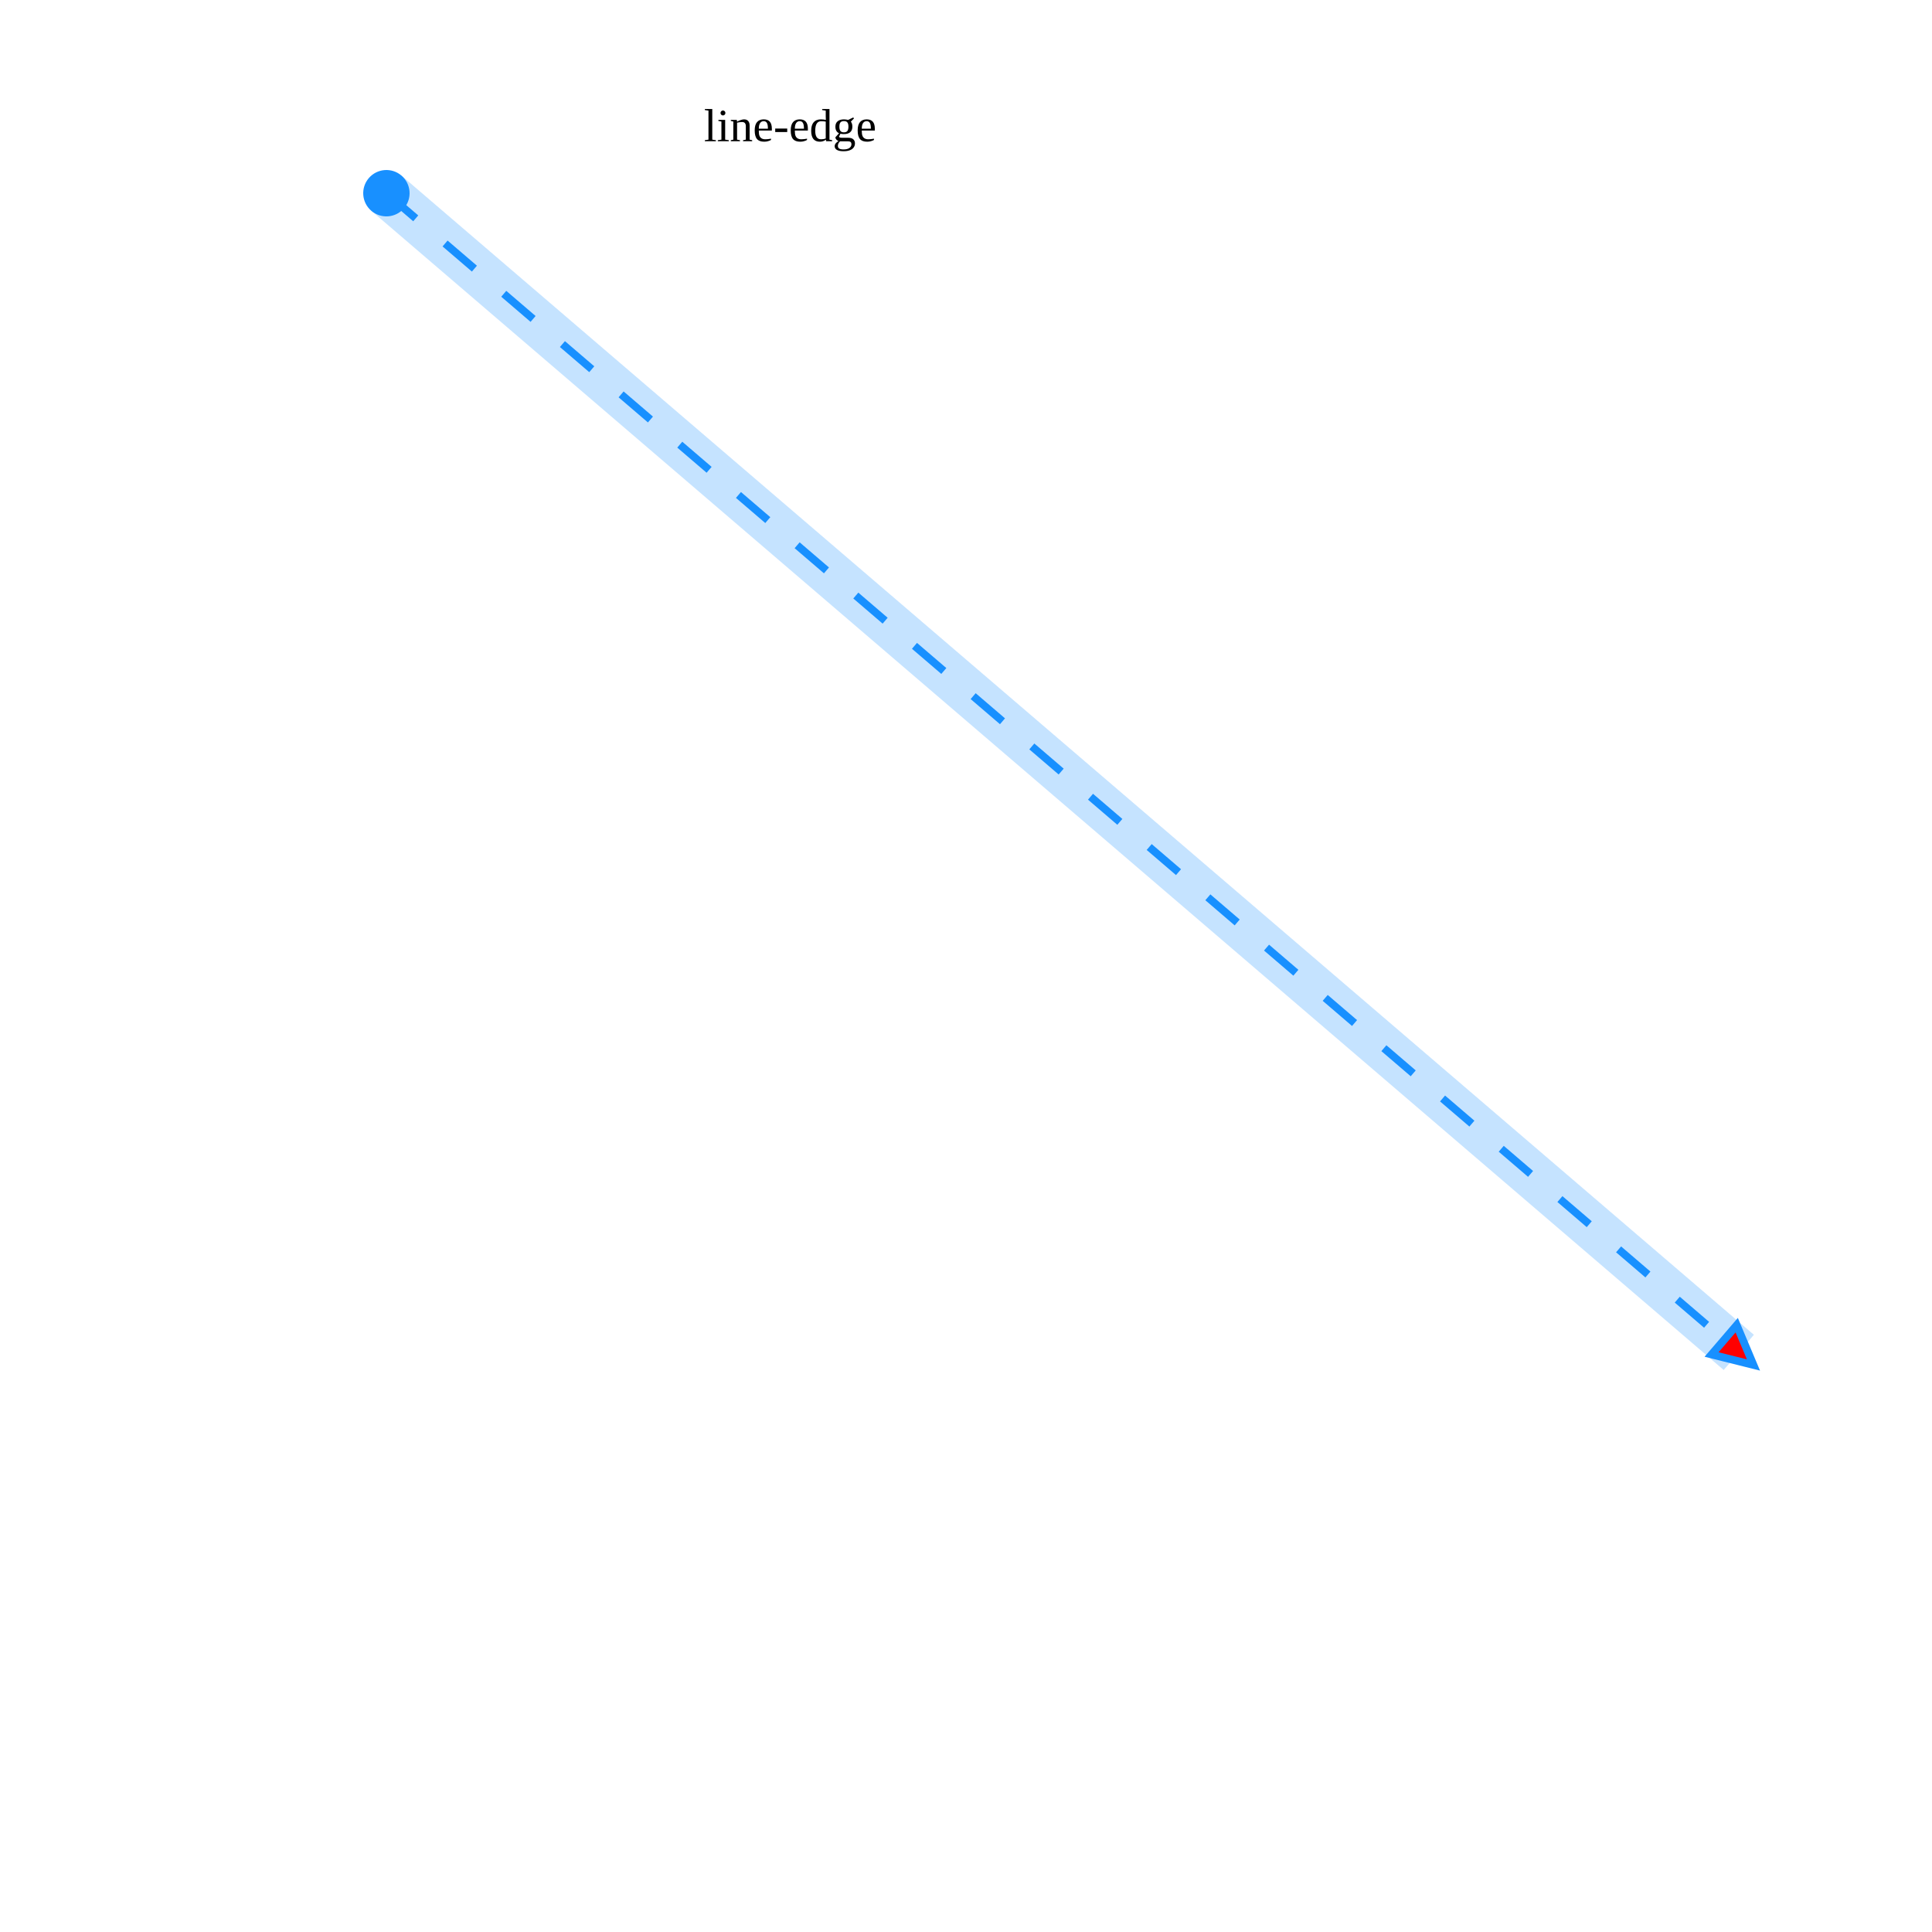
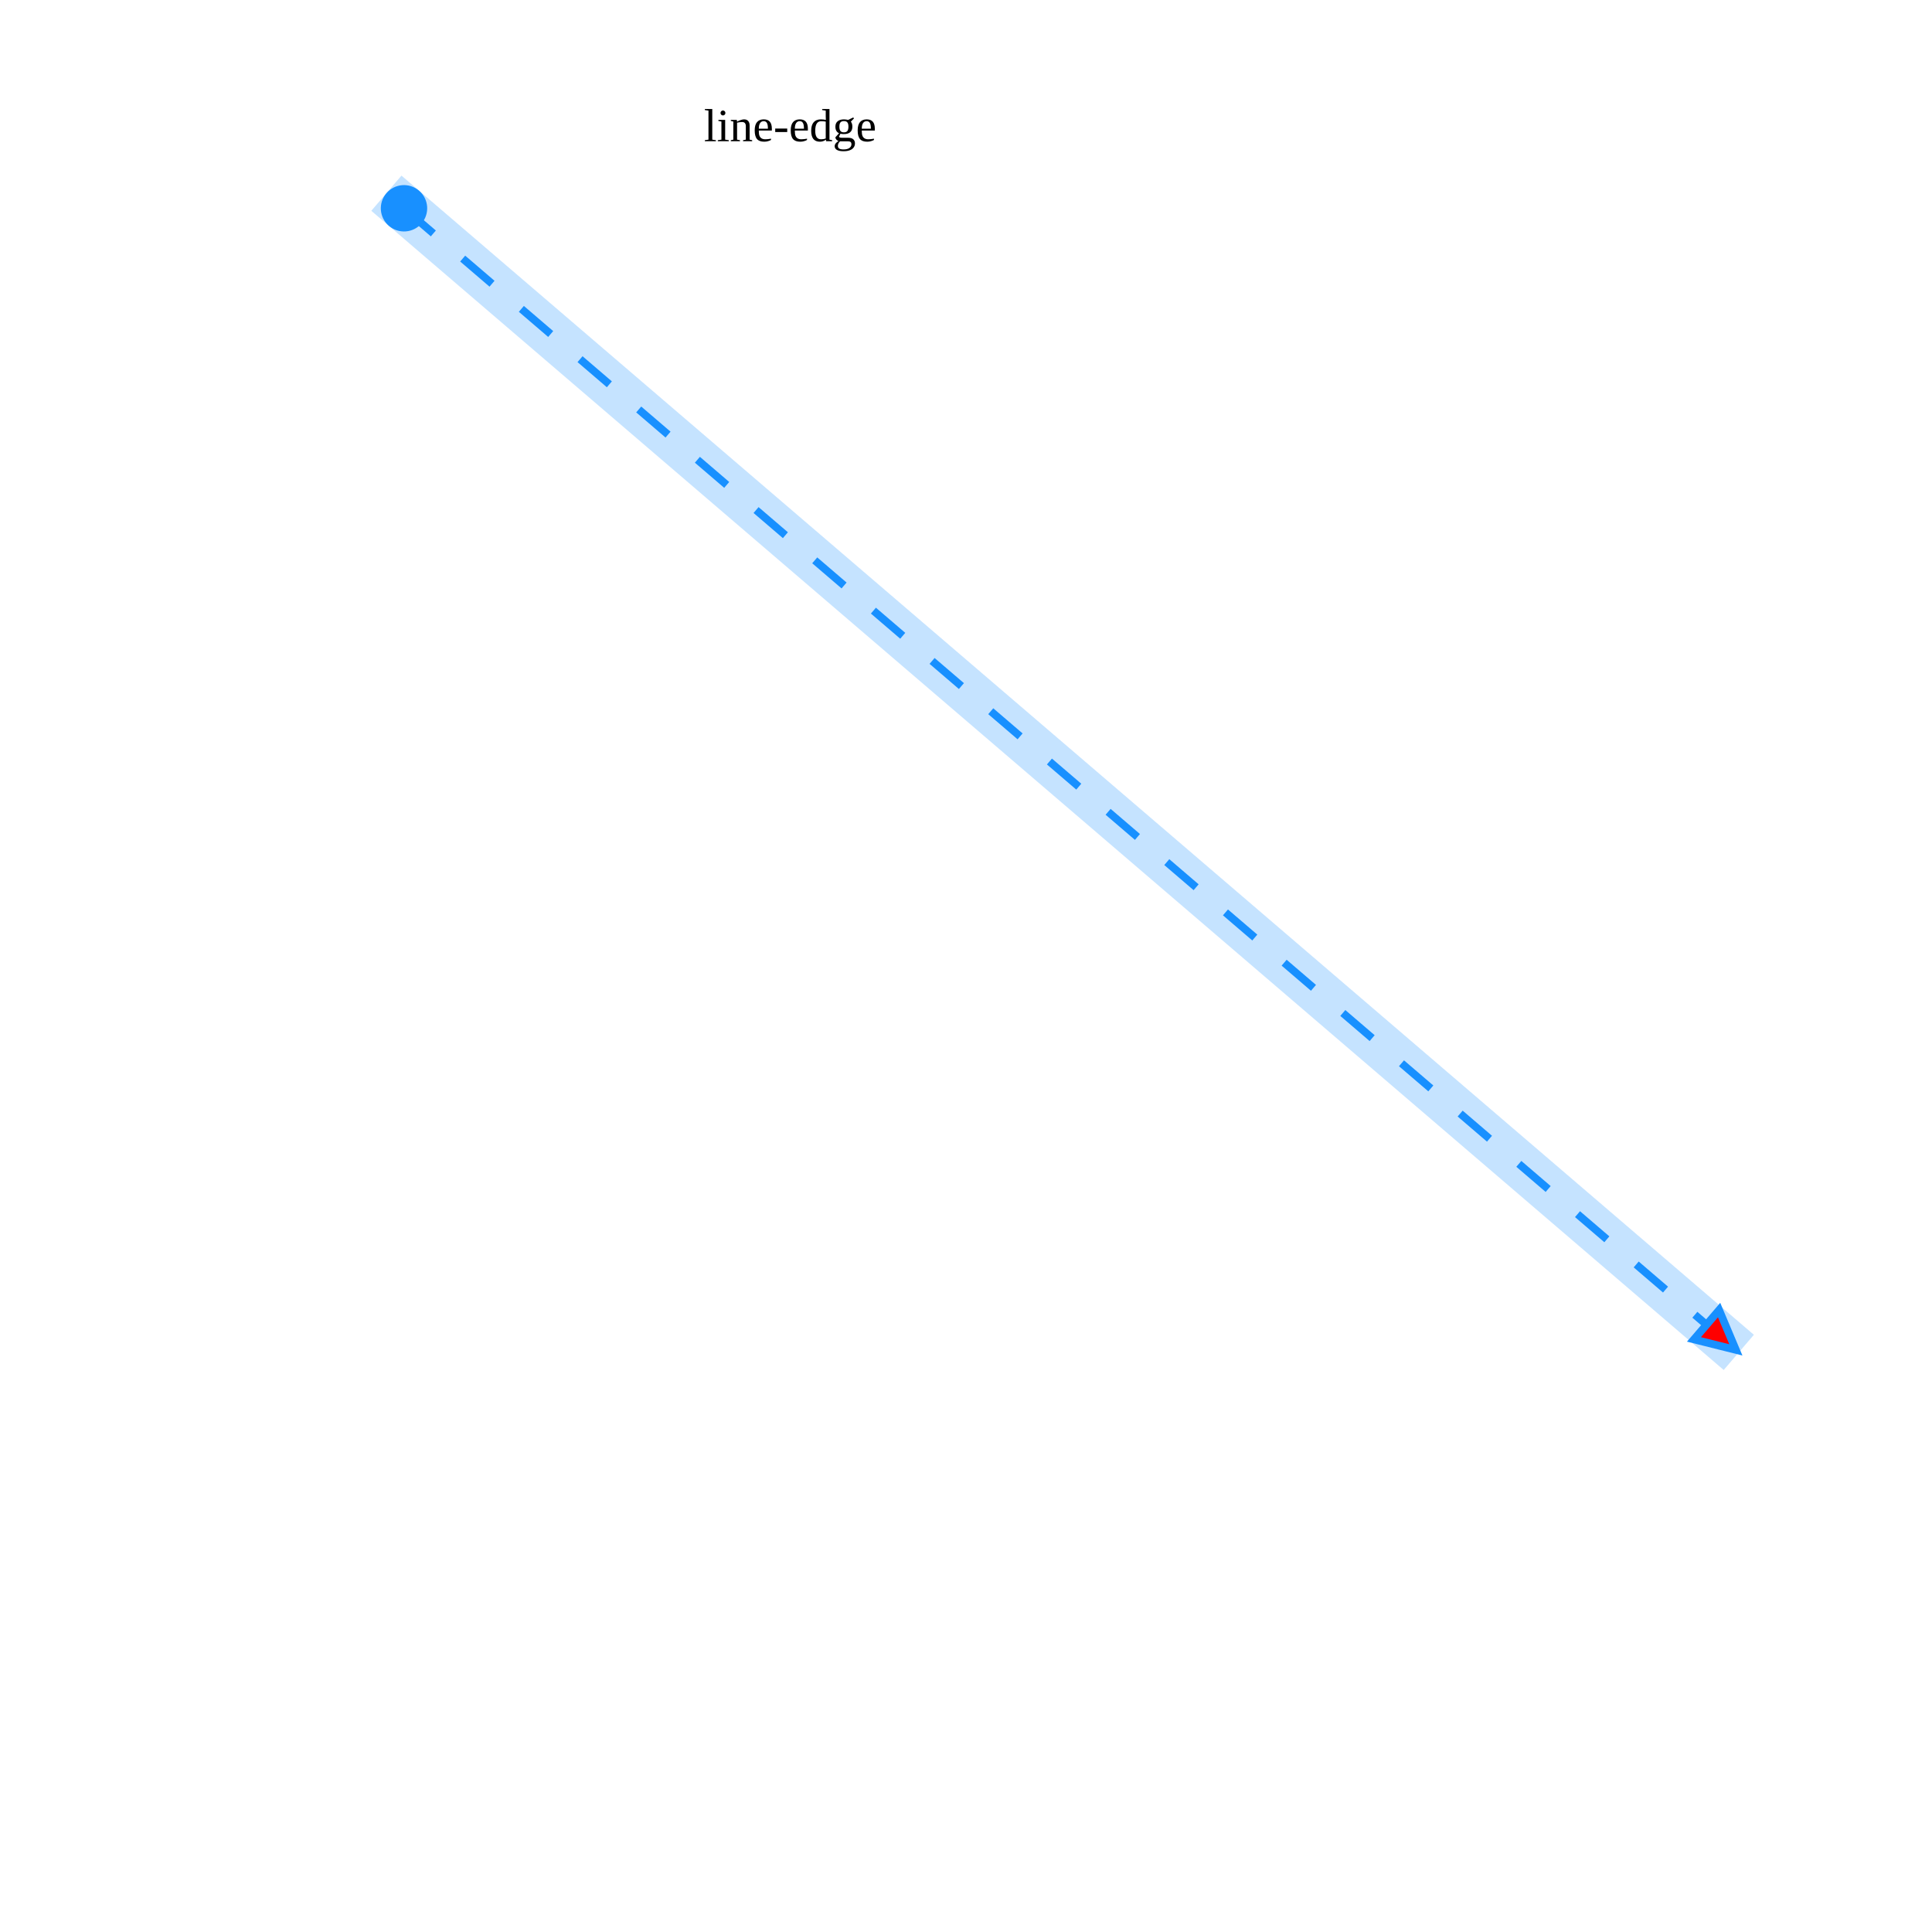
<svg xmlns="http://www.w3.org/2000/svg" width="500" height="500" style="background: transparent; position: absolute; outline: none;" color-interpolation-filters="sRGB" tabindex="1">
  <defs />
  <g id="g-svg-camera" transform="matrix(1,0,0,1,0,0)">
    <g id="g-root" fill="none" transform="matrix(1,0,0,1,0,0)">
      <g id="g-svg-5" fill="none" marker-start="true" marker-end="true" transform="matrix(1,0,0,1,0,0)">
        <g transform="matrix(1,0,0,1,100,50)">
          <line id="halo" fill="none" x1="0" y1="0" x2="350" y2="300" stroke-width="12" stroke-dasharray="0,0" stroke="rgba(24,144,255,1)" pointer-events="none" opacity="0.25" />
        </g>
        <g transform="matrix(1,0,0,1,100,50)">
-           <line id="key" fill="none" x1="0" y1="0" x2="350" y2="300" stroke-width="2" stroke-dasharray="10,10" stroke="rgba(24,144,255,1)" />
-           <g transform="matrix(0.759257,0.650791,-0.650791,0.759257,0,0)">
-             <path id="g-svg-8" fill="rgba(24,144,255,1)" d="M 0,5 A 5 5 0 1 0 10 5 A 5 5 0 1 0 0 5 Z" transform="translate(-5,-5)" stroke-width="2" stroke-dasharray="0,0" stroke="rgba(24,144,255,1)" />
+           <line id="key" fill="none" x1="4.556" y1="3.905" x2="345.444" y2="296.095" stroke-width="2" stroke-dasharray="10,10" stroke="rgba(24,144,255,1)" />
+           <g transform="matrix(0.759257,0.650791,-0.650791,0.759257,4.55554,3.904748)">
+             <path id="g-svg-8" fill="rgba(24,144,255,1)" d="M 0,5 A 5 5 0 1 0 10 5 A 5 5 0 1 0 0 5 Z" transform="translate(-5,-5)" stroke-width="2" stroke-dasharray="0,0" stroke="rgba(24,144,255,1)" width="10" height="10" />
          </g>
-           <g transform="matrix(-0.759257,-0.650791,0.650791,-0.759257,350,300)">
-             <path id="g-svg-10" fill="rgba(255,0,0,1)" d="M 0,5 L 10,0 L 10,10 Z" transform="translate(-5,-5)" stroke-width="2" stroke-dasharray="0,0" stroke="rgba(24,144,255,1)" />
+           <g transform="matrix(-0.759257,-0.650791,0.650791,-0.759257,345.4445,296.0952)">
+             <path id="g-svg-10" fill="rgba(255,0,0,1)" d="M 0,5 L 10,0 L 10,10 Z" transform="translate(-5,-5)" stroke-width="2" stroke-dasharray="0,0" stroke="rgba(24,144,255,1)" width="10" height="10" />
          </g>
        </g>
        <g id="label" fill="none" transform="matrix(1,0,0,1,204,44)">
          <g transform="matrix(1,0,0,1,-27.54,-23)">
            <path id="background" fill="none" d="M 0,0 l 56.08,0 l 0,23 l-56.08 0 z" width="56.08" height="23" />
          </g>
          <g transform="matrix(1,0,0,1,0,0)">
            <text id="text" fill="rgba(0,0,0,1)" dominant-baseline="central" paint-order="stroke" dx="0.5" dy="-11.5px" text-anchor="middle" font-size="12">
              line-edge
            </text>
          </g>
        </g>
      </g>
    </g>
  </g>
</svg>
